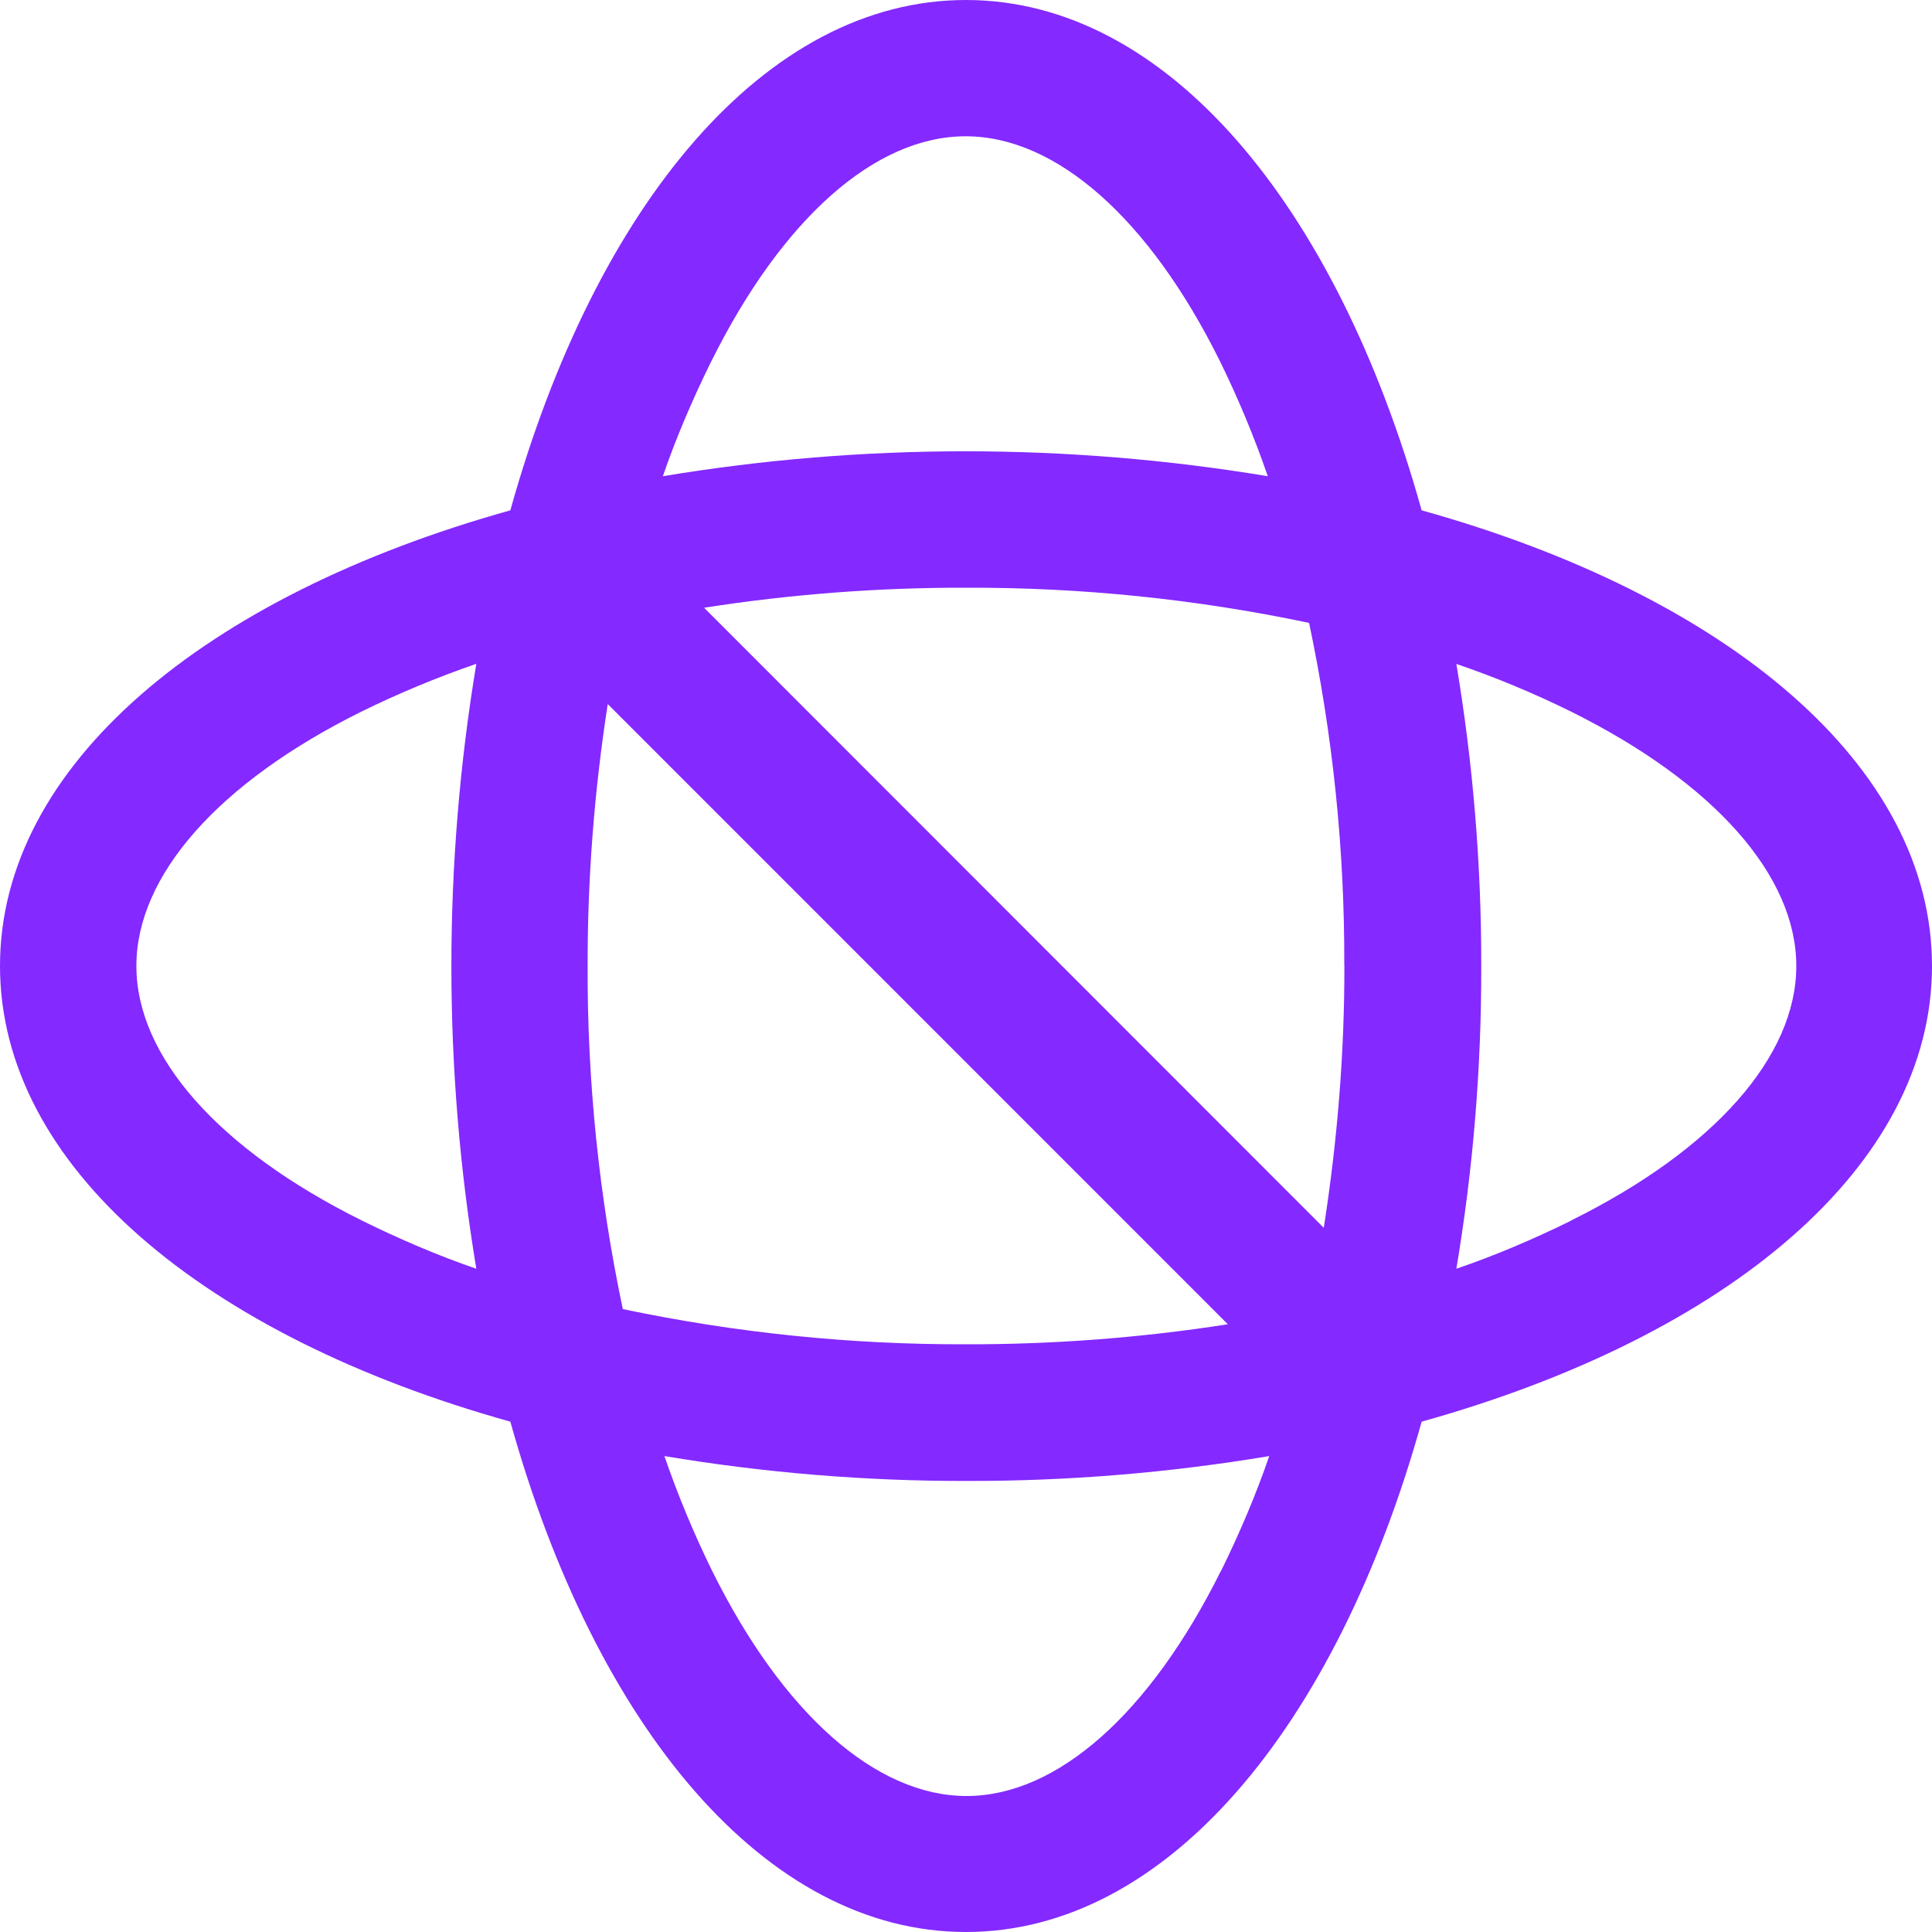
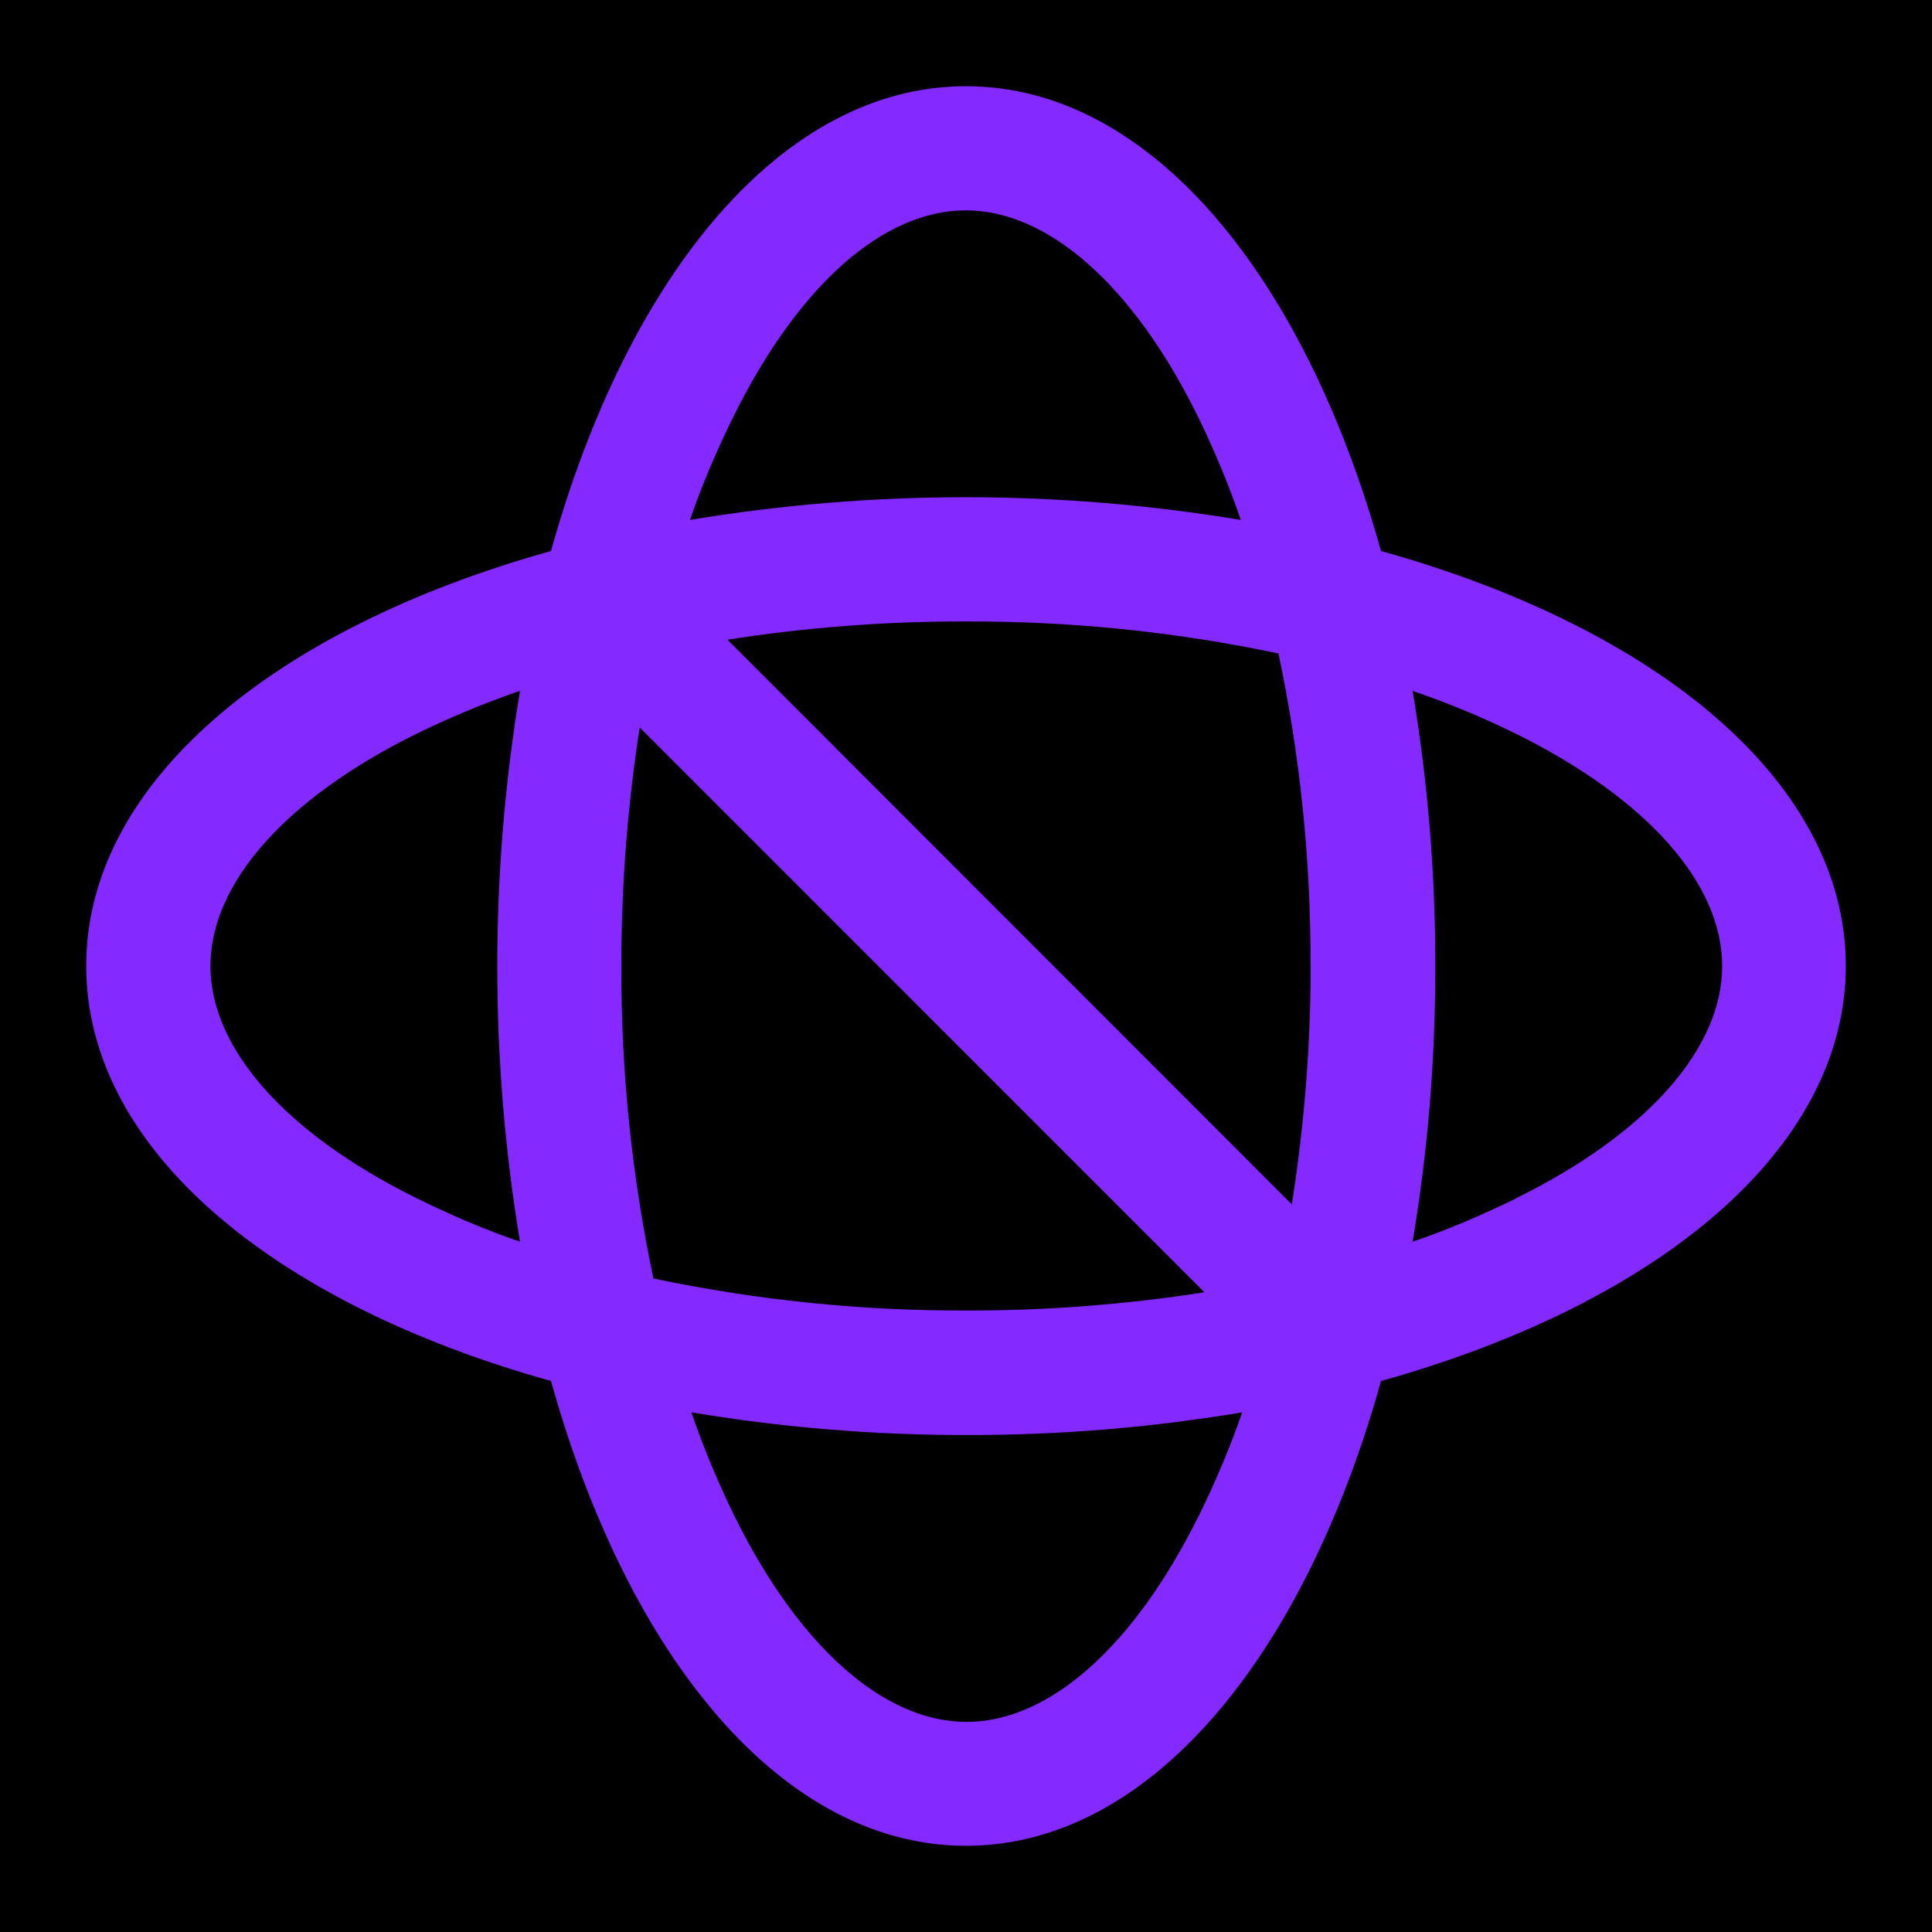
- <svg xmlns="http://www.w3.org/2000/svg" id="Layer_1" data-name="Layer 1" width="198.75" height="198.75" viewBox="0 0 198.75 198.75">
+ <svg xmlns="http://www.w3.org/2000/svg" id="Layer_1" data-name="Layer 1" width="500" height="500" viewBox="0 0 500 500">
  <defs>
    <style>
      .cls-1 {
        fill: #8429ff;
      }
    </style>
  </defs>
-   <path id="Path_7238" data-name="Path 7238" class="cls-1" d="M198.75,99.37c0-20.6-21.02-38.09-52.5-46.87C137.46,21.02,119.97,0,99.37,0s-38.09,21.02-46.87,52.5C21.02,61.29,0,78.78,0,99.37s21.02,38.09,52.5,46.88c8.79,31.48,26.28,52.5,46.87,52.5s38.09-21.02,46.88-52.5c31.48-8.79,52.5-26.28,52.5-46.88M73.17,37.18c7.32-14.72,16.87-23.16,26.17-23.16s18.88,8.44,26.17,23.16c1.88,3.83,3.52,7.77,4.91,11.81-20.6-3.42-41.63-3.42-62.23,0,1.39-4.04,3.07-7.93,4.95-11.76l.03-.05ZM138.3,99.42c.01,9.02-.73,17.98-2.12,26.89l-63.75-63.79c8.91-1.39,17.92-2.08,26.94-2.06,11.86-.04,23.69,1.17,35.3,3.62,2.45,11.61,3.66,23.34,3.62,35.2M60.45,99.31c-.01-9.02.69-17.96,2.07-26.88l63.79,63.8c-8.91,1.39-17.92,2.08-26.94,2.06-11.86.04-23.69-1.18-35.3-3.62-2.45-11.61-3.66-23.44-3.62-35.3v-.06ZM37.19,125.54c-14.72-7.32-23.16-16.87-23.16-26.17s8.45-18.88,23.16-26.17c3.83-1.88,7.77-3.52,11.81-4.91-3.42,20.6-3.42,41.63,0,62.23-4.04-1.39-7.92-3.06-11.75-4.95l-.06-.03ZM125.6,161.6c-7.32,14.72-16.87,23.16-26.17,23.16s-18.88-8.45-26.17-23.16c-1.88-3.83-3.52-7.77-4.91-11.81,10.28,1.72,20.68,2.58,31.11,2.56,10.42.02,20.83-.84,31.11-2.56-1.39,4.04-3.05,7.93-4.93,11.76l-.03.05ZM161.61,125.58c-3.83,1.88-7.75,3.56-11.79,4.94,1.73-10.28,2.58-20.68,2.56-31.11.02-10.42-.84-20.83-2.56-31.11,4.04,1.38,7.98,3.02,11.81,4.91,14.72,7.32,23.16,16.87,23.16,26.17s-8.44,18.88-23.16,26.17h-.02Z" />
+   <rect x="-6.61" y="-6.61" width="513.22" height="513.22" />
+   <path id="Path_7238" data-name="Path 7238" class="cls-1" d="M477.69,249.99c0-47.2-48.16-87.27-120.29-107.39-20.14-72.13-60.21-120.29-107.41-120.29s-87.27,48.16-107.39,120.29c-72.13,20.14-120.29,60.21-120.29,107.39s48.16,87.27,120.29,107.41c20.14,72.13,60.21,120.29,107.39,120.29s87.27-48.16,107.41-120.29c72.13-20.14,120.29-60.21,120.29-107.41M189.96,107.5c16.77-33.73,38.65-53.06,59.96-53.06s43.26,19.34,59.96,53.06c4.31,8.78,8.07,17.8,11.25,27.06-47.2-7.84-95.38-7.84-142.58,0,3.18-9.26,7.03-18.17,11.34-26.94,0,0,.07-.11.07-.11ZM339.19,250.1c.02,20.67-1.67,41.2-4.86,61.61l-146.07-146.16c20.41-3.18,41.06-4.77,61.73-4.72,27.17-.09,54.28,2.68,80.88,8.29,5.61,26.6,8.39,53.48,8.29,80.65M160.81,249.85c-.02-20.67,1.58-41.15,4.74-61.59l146.16,146.18c-20.41,3.18-41.06,4.77-61.73,4.72-27.17.09-54.28-2.7-80.88-8.29-5.61-26.6-8.39-53.71-8.29-80.88,0,0,0-.14,0-.14ZM107.52,309.95c-33.73-16.77-53.06-38.65-53.06-59.96s19.36-43.26,53.06-59.96c8.78-4.31,17.8-8.07,27.06-11.25-7.84,47.2-7.84,95.38,0,142.58-9.26-3.18-18.15-7.01-26.92-11.34,0,0-.14-.07-.14-.07ZM310.09,392.57c-16.77,33.73-38.65,53.06-59.96,53.06s-43.26-19.36-59.96-53.06c-4.31-8.78-8.07-17.8-11.25-27.06,23.55,3.94,47.38,5.91,71.28,5.87,23.87.05,47.73-1.92,71.28-5.87-3.18,9.26-6.99,18.17-11.3,26.94l-.07.11h-.02ZM392.59,310.04c-8.78,4.31-17.76,8.16-27.01,11.32,3.96-23.55,5.91-47.38,5.87-71.28.05-23.87-1.92-47.73-5.87-71.28,9.26,3.16,18.28,6.92,27.06,11.25,33.73,16.77,53.06,38.65,53.06,59.96s-19.34,43.26-53.06,59.96h-.05v.07Z" />
</svg>
